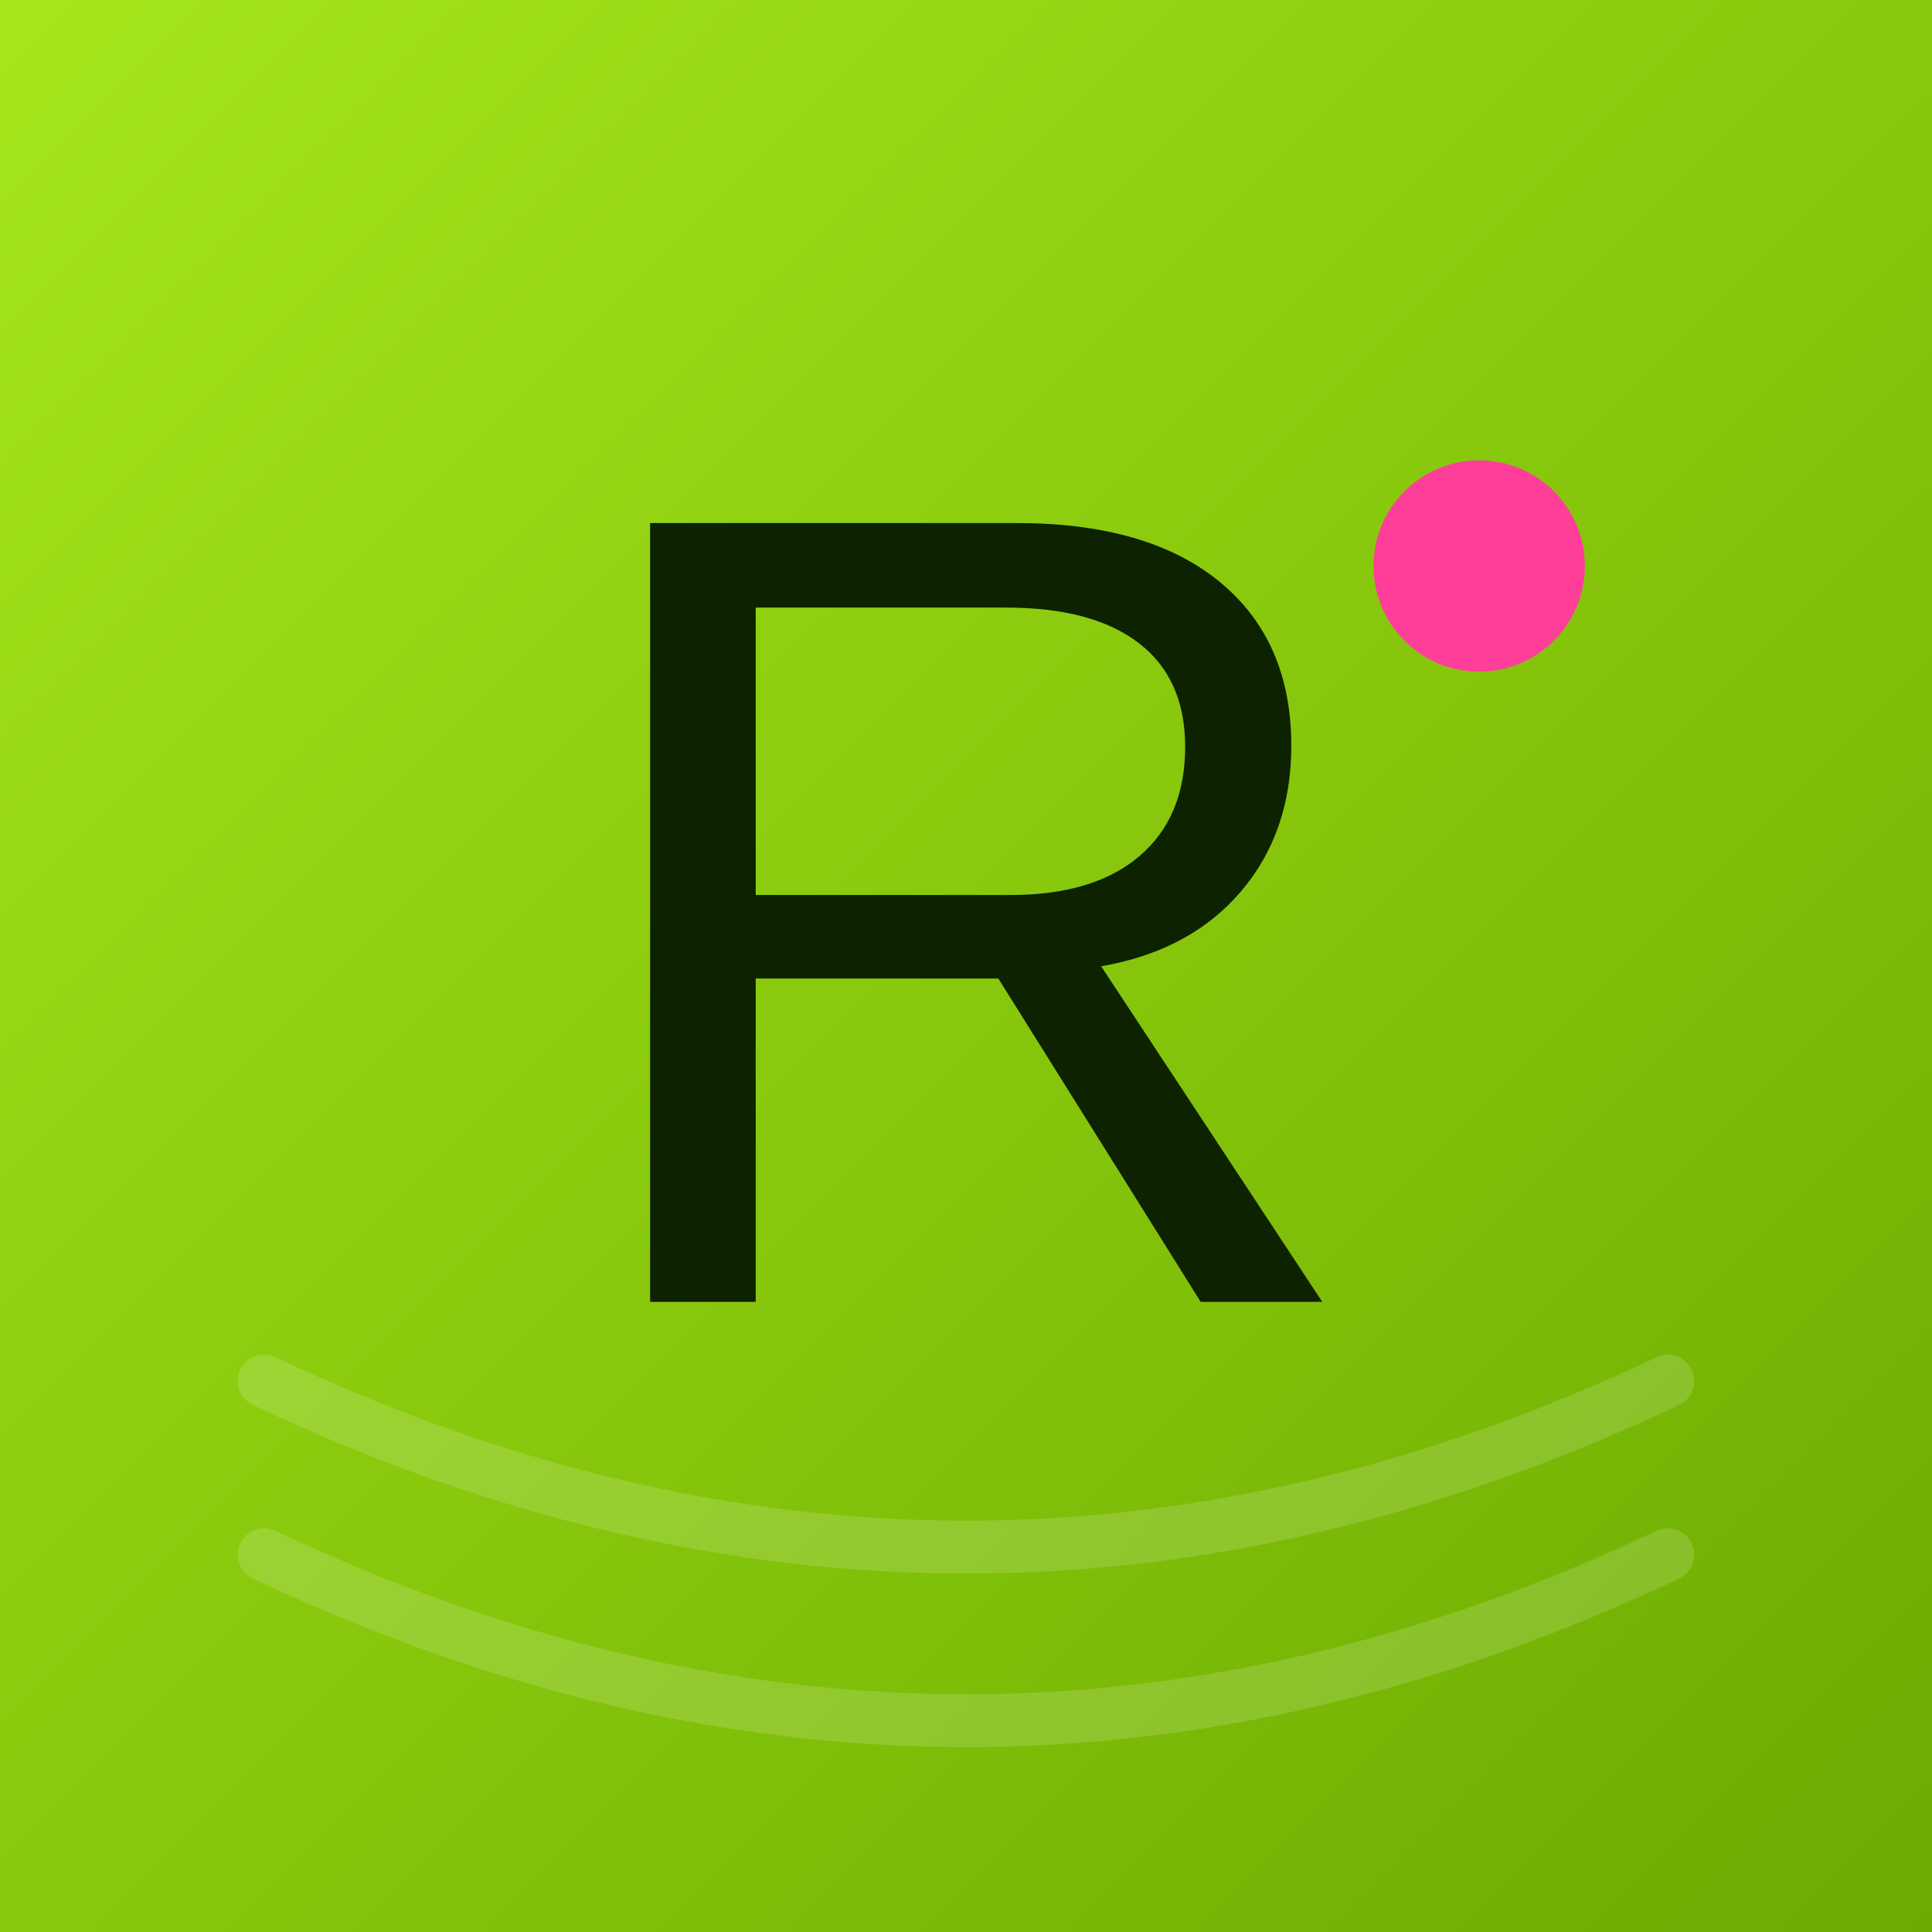
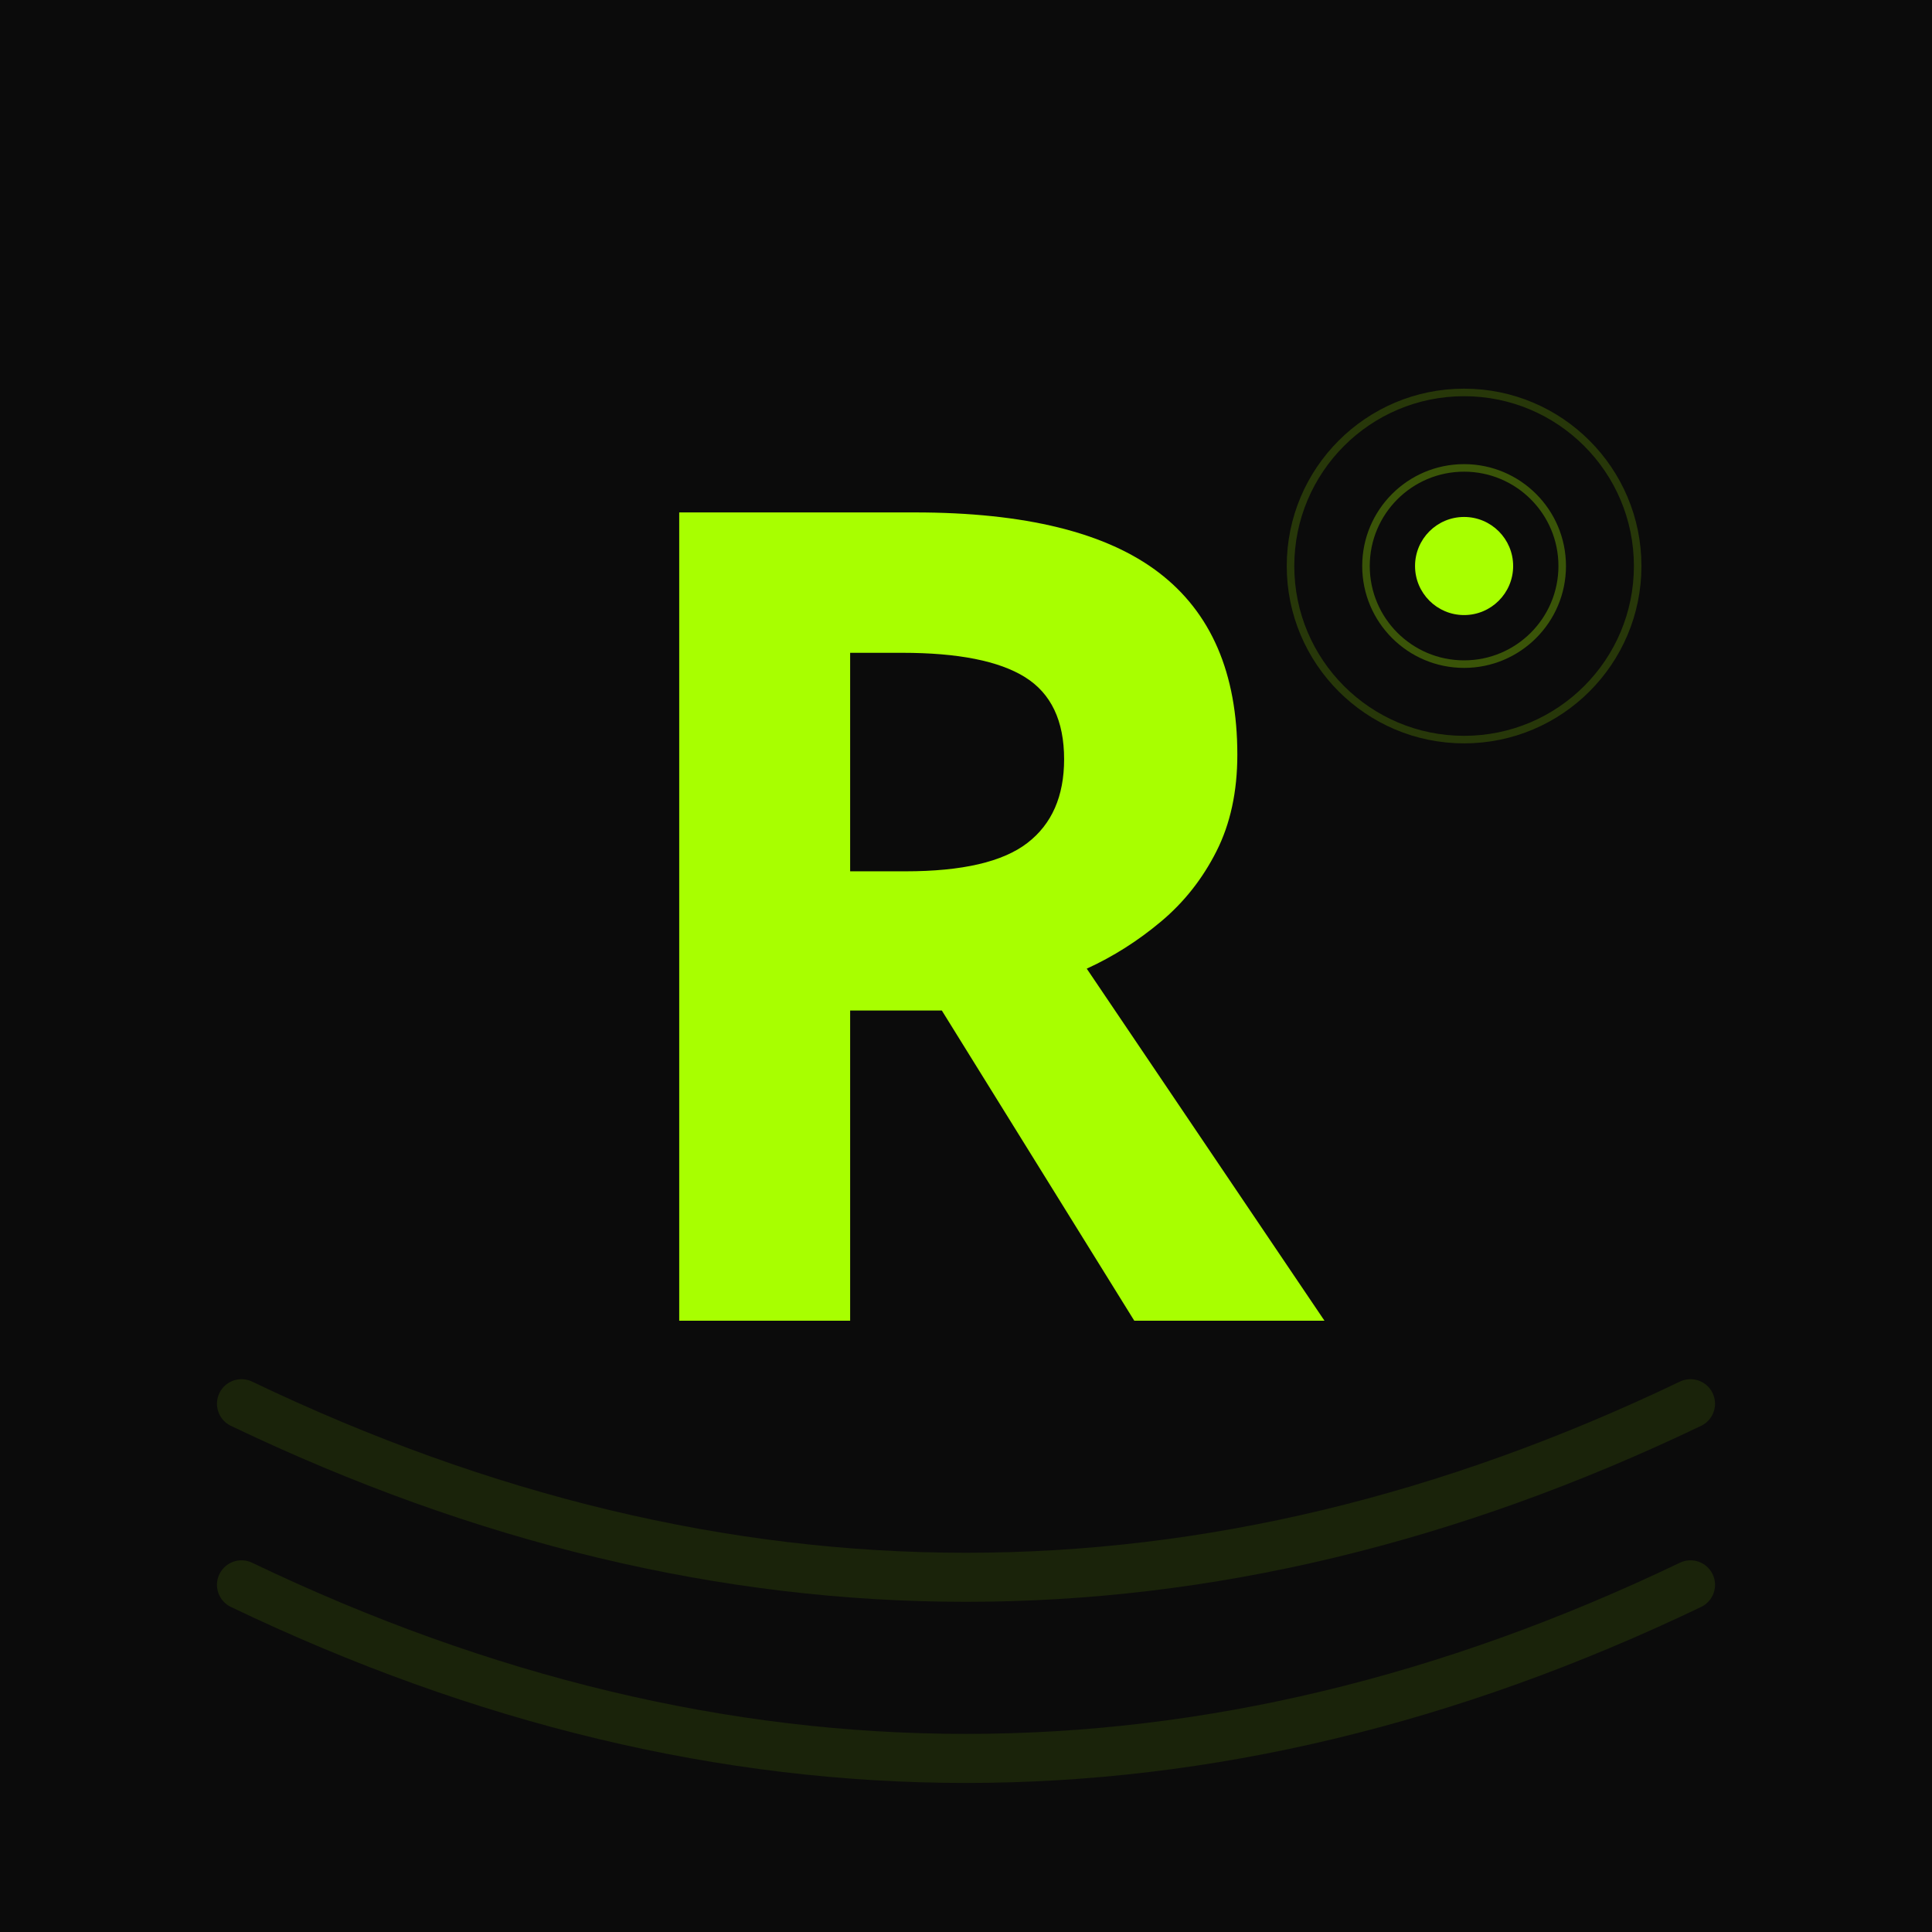
<svg xmlns="http://www.w3.org/2000/svg" width="512" height="512" viewBox="0 0 512 512">
-   <defs>
-     <linearGradient id="g" x1="0" y1="0" x2="1" y2="1">
-       <stop offset="0" stop-color="#A6E61A" />
-       <stop offset="1" stop-color="#6BAA00" />
-     </linearGradient>
-   </defs>
-   <rect width="512" height="512" fill="url(#g)" />
-   <g fill="none" stroke="#ffffff" stroke-opacity="0.15" stroke-width="14" stroke-linecap="round">
-     <path d="M70 366 q186 88 372 0" />
-     <path d="M70 412 q186 88 372 0" />
+   <rect width="512" height="512" fill="#0B0B0B" />
+   <g fill="none" stroke="#A8FF00" stroke-opacity="0.10" stroke-width="13" stroke-linecap="round">
+     <path d="M64 372 q192 92 384 0" />
+     <path d="M64 420 q192 92 384 0" />
  </g>
-   <text x="256" y="345" text-anchor="middle" font-family="Archivo Black, Arial, sans-serif" font-size="300" fill="#0C2200">R</text>
-   <circle cx="392" cy="150" r="28" fill="#FF3E9A" />
+   <text x="252" y="350" text-anchor="middle" font-family="Archivo Black, Arial Black, sans-serif" font-weight="900" font-size="300" fill="#A8FF00">R</text>
+   <circle cx="388" cy="150" r="46" fill="none" stroke="#A8FF00" stroke-opacity="0.18" stroke-width="2" />
+   <circle cx="388" cy="150" r="26" fill="none" stroke="#A8FF00" stroke-opacity="0.30" stroke-width="2" />
+   <circle cx="388" cy="150" r="13" fill="#A8FF00" />
</svg>
